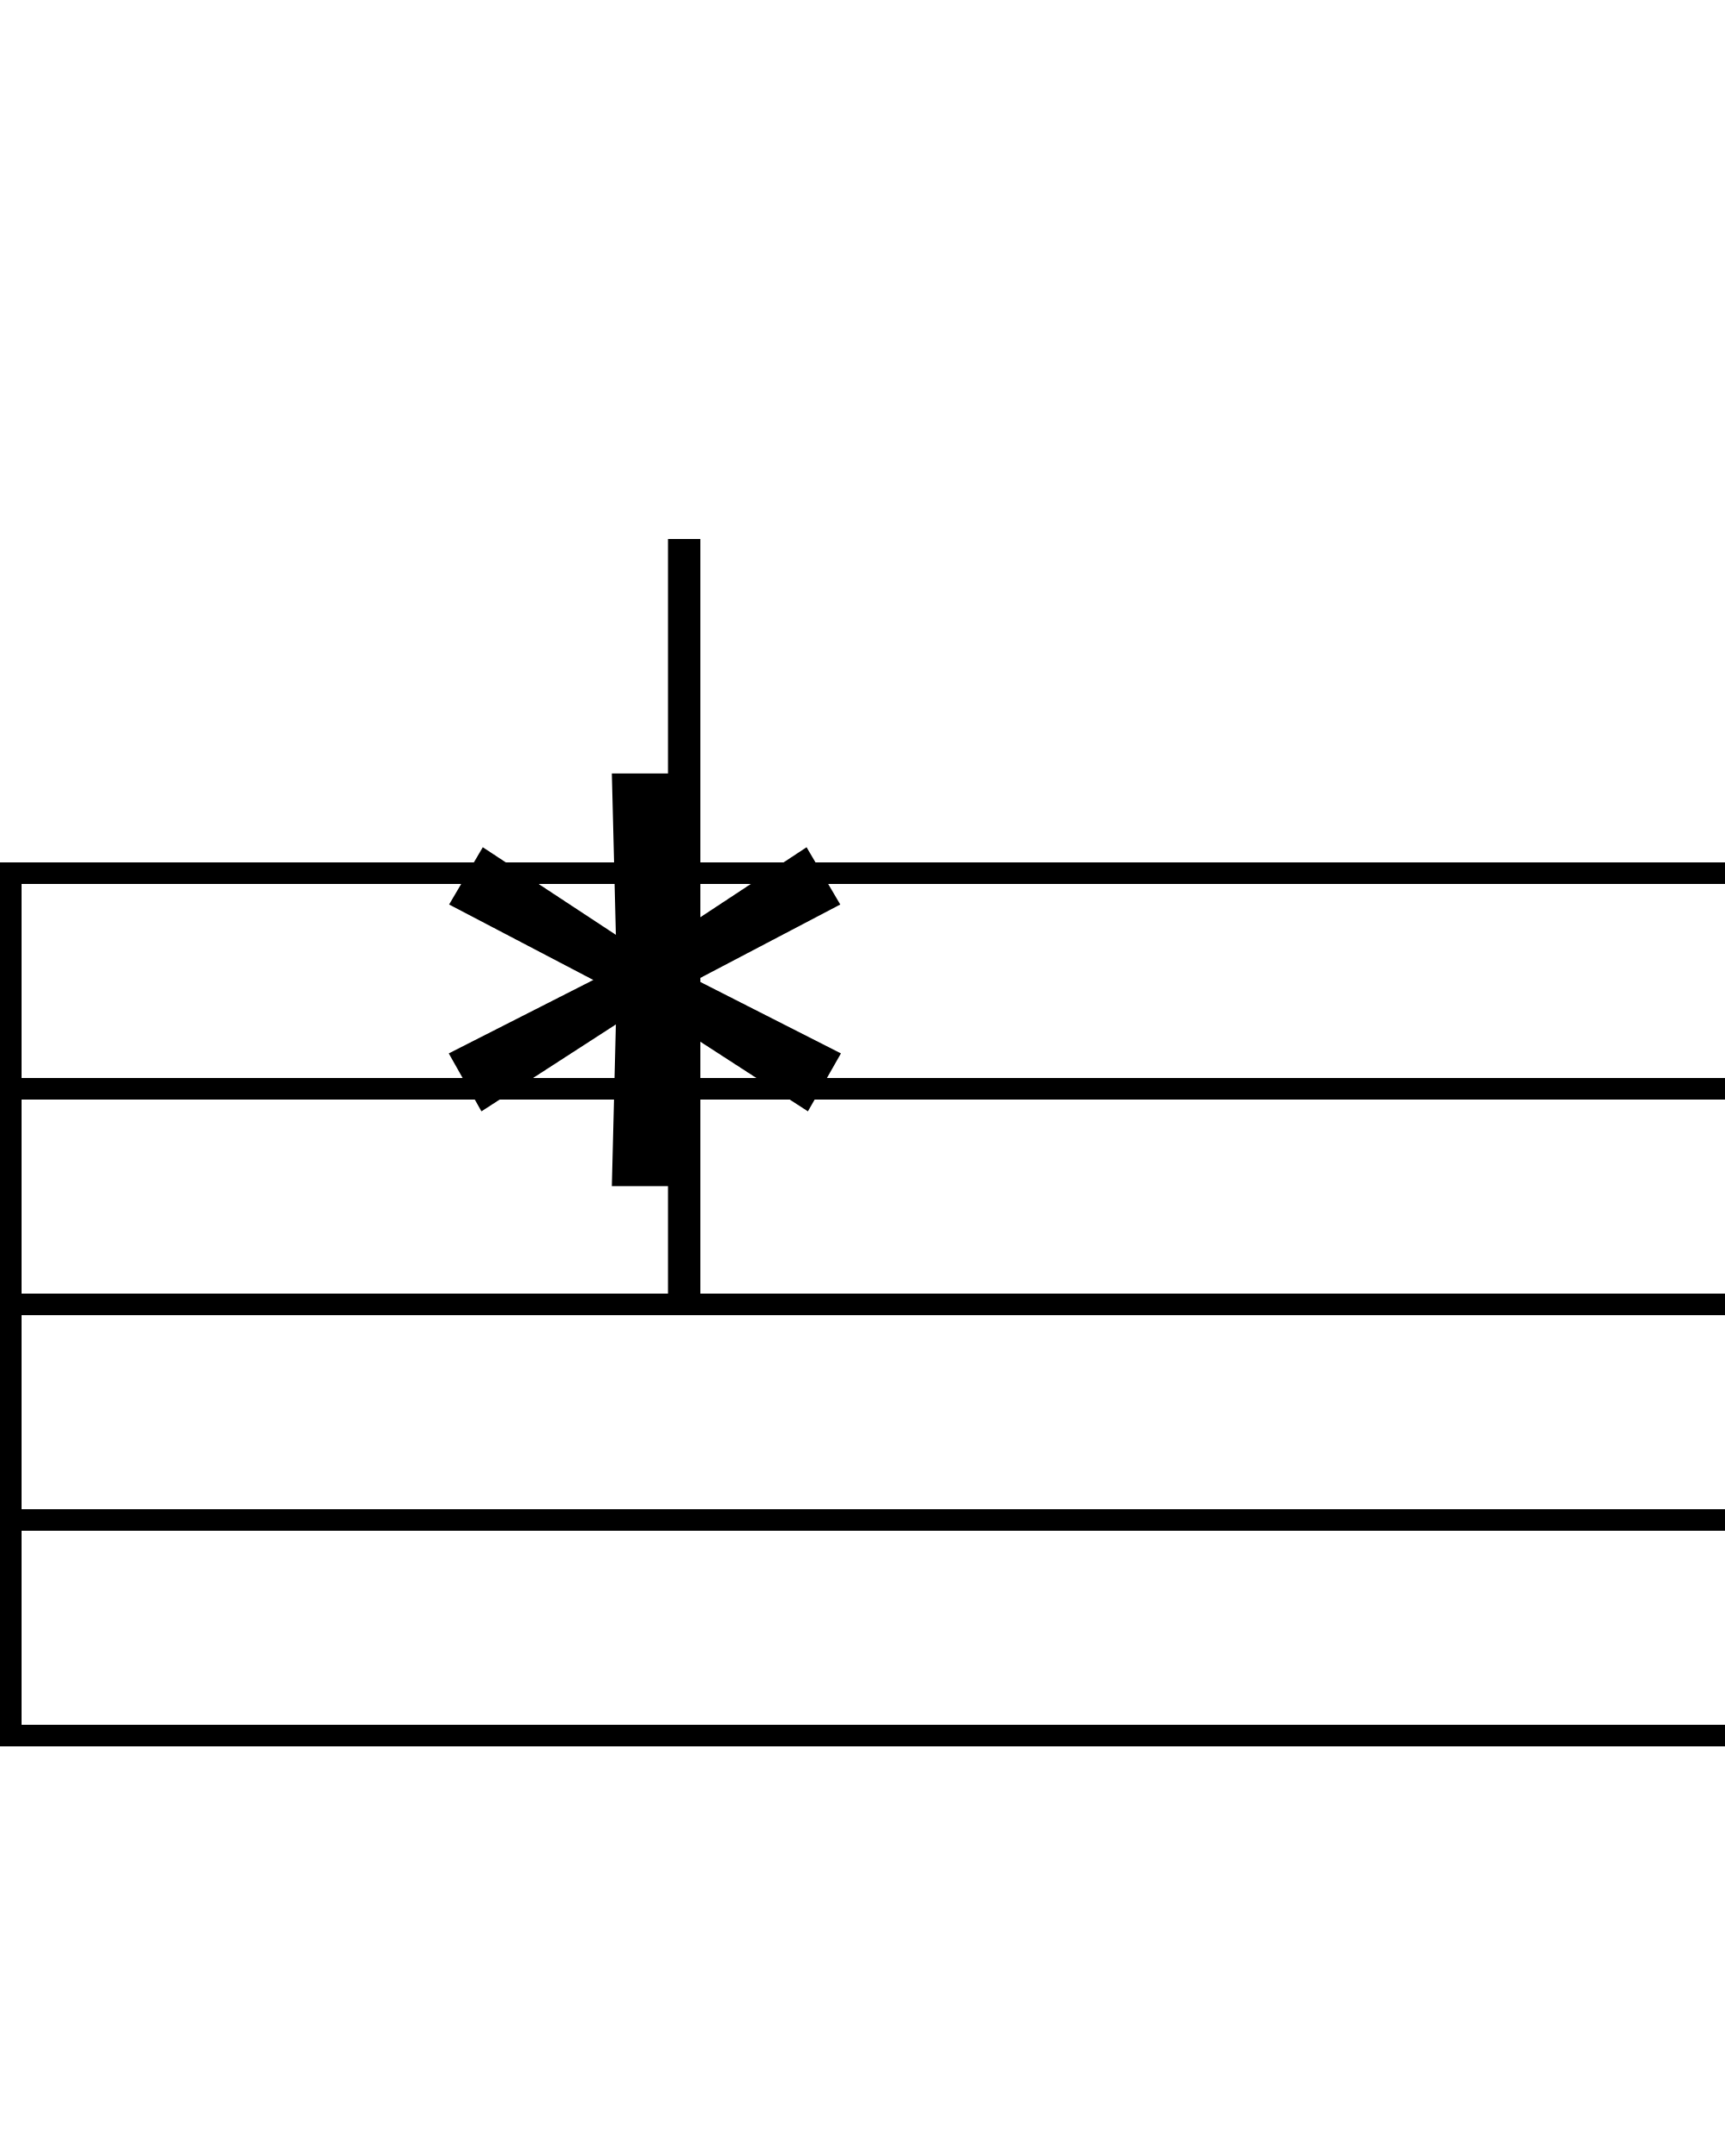
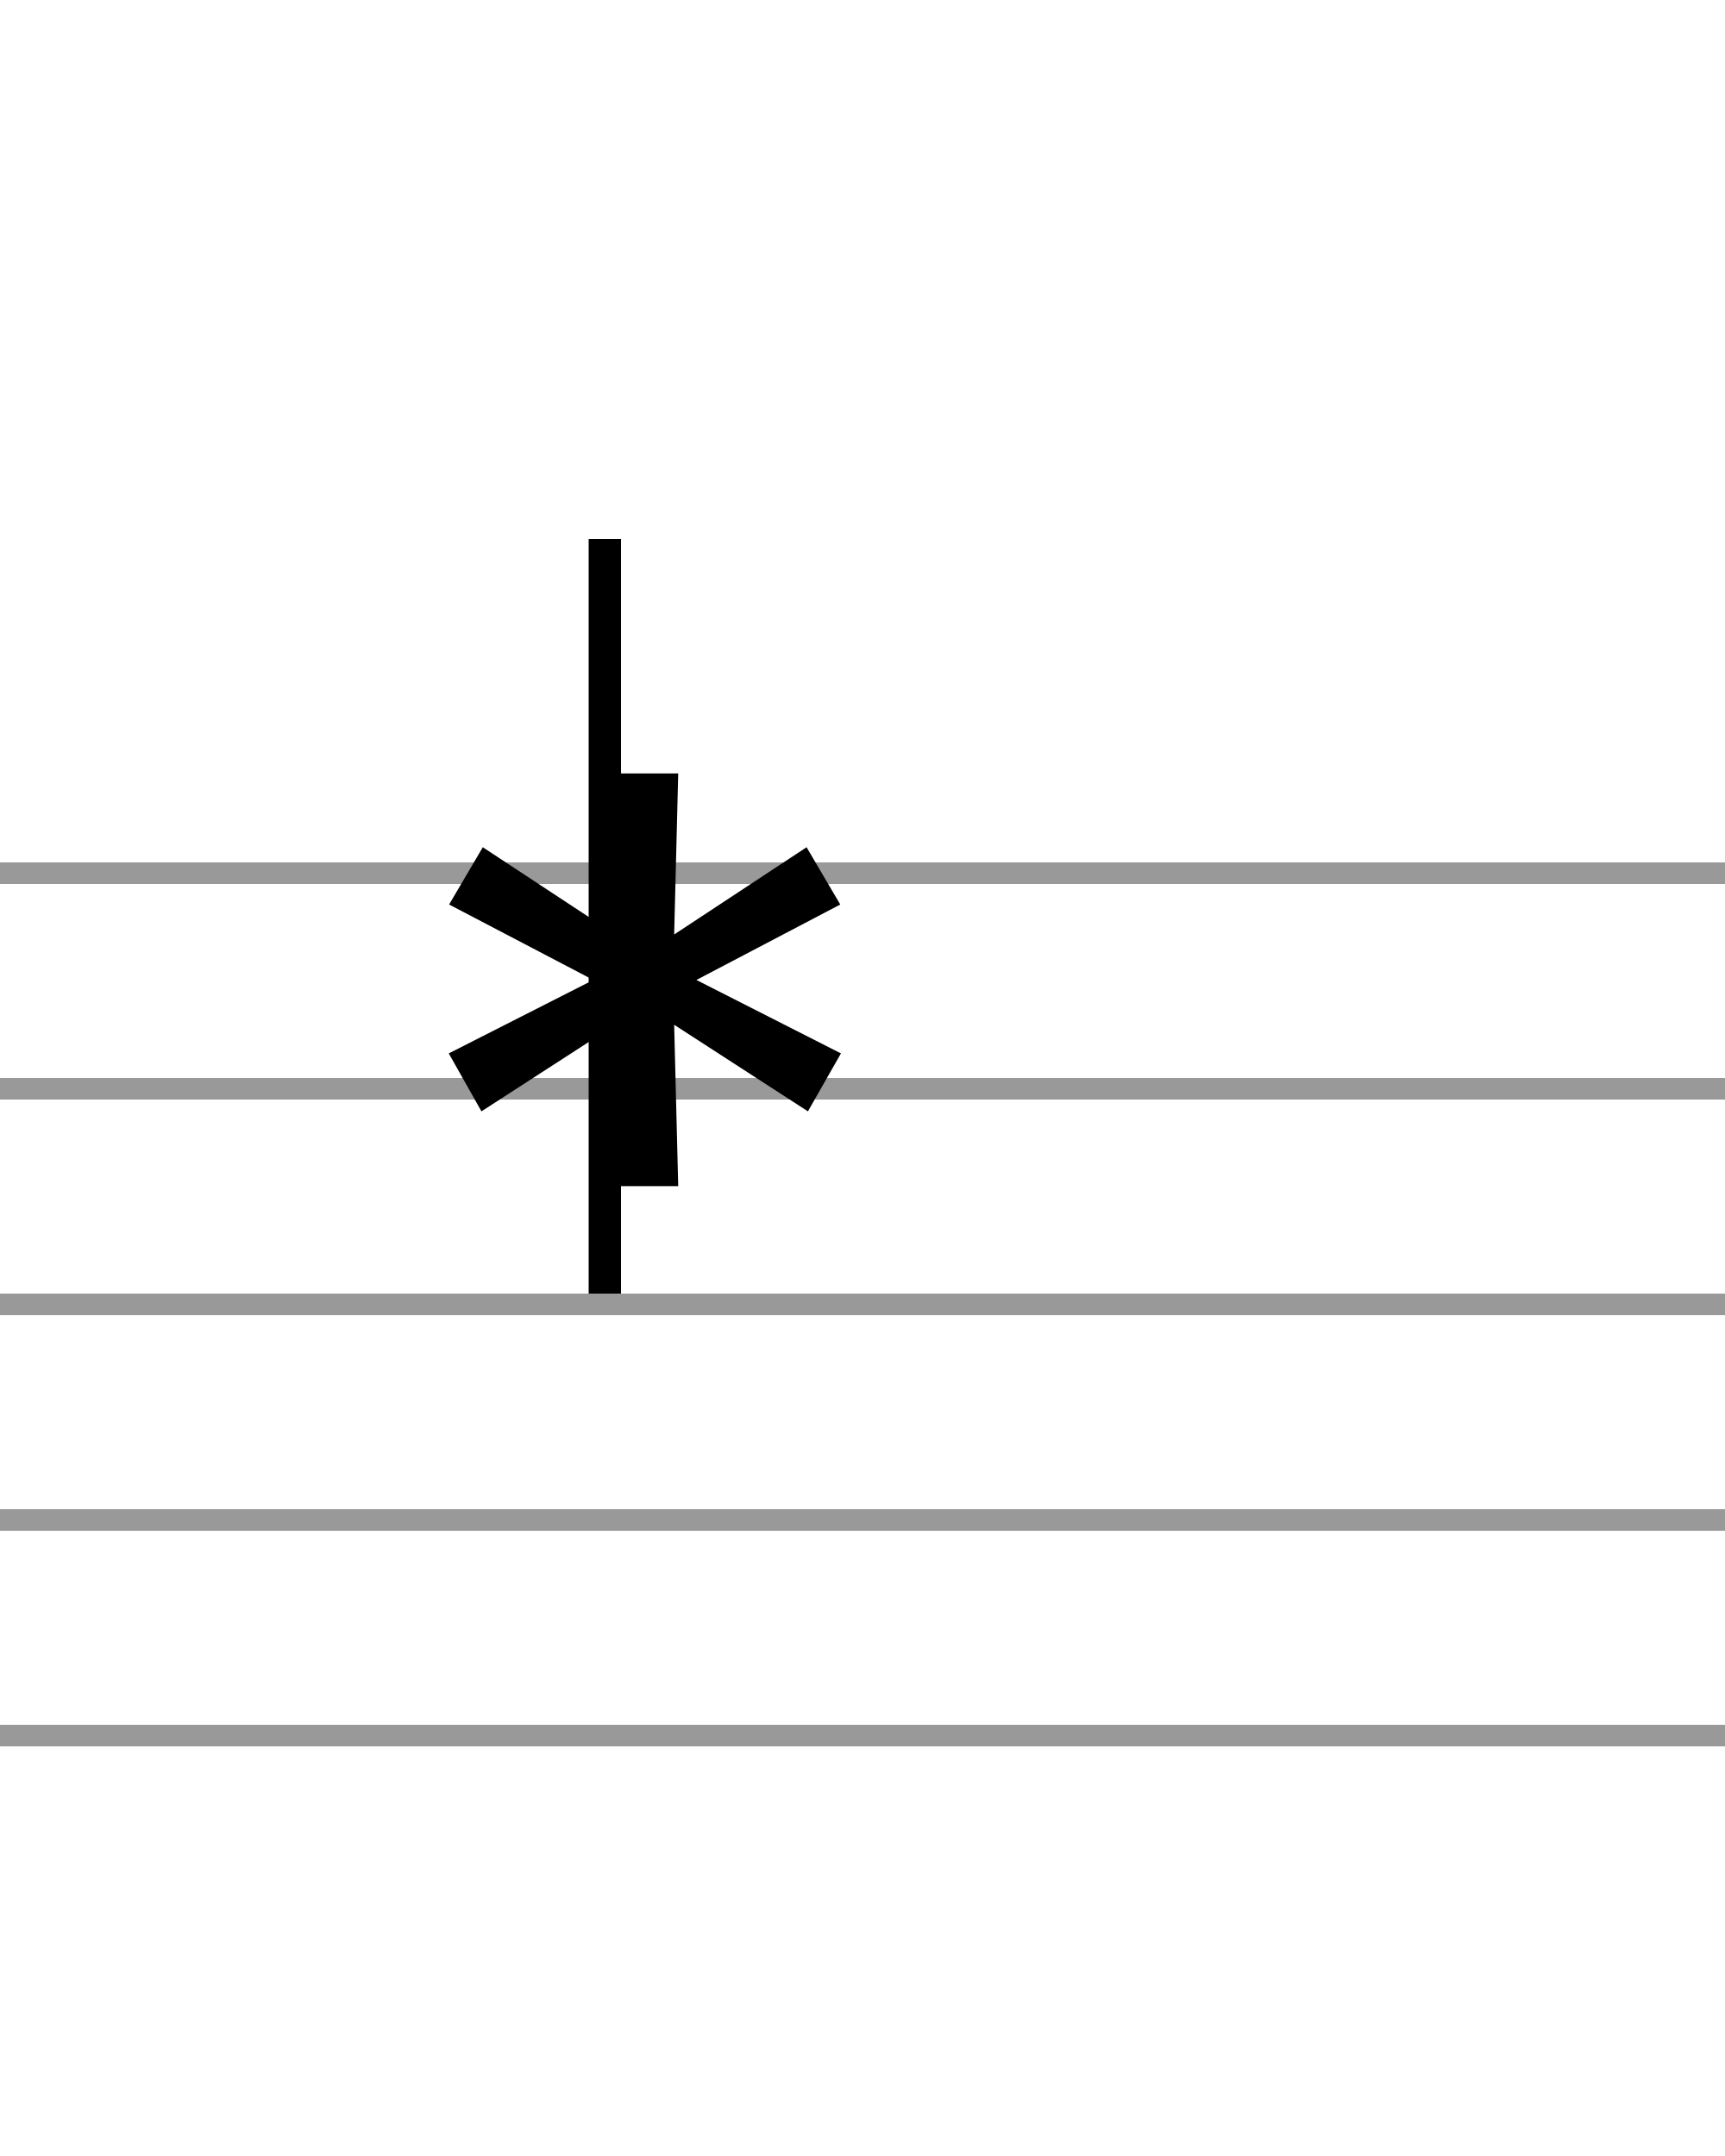
- <svg xmlns="http://www.w3.org/2000/svg" pointer-events="none" stroke-width="1" stroke-dasharray="none" fill="black" stroke="black" shadowColor="black" font-family="Bravura,Academico" font-size="10pt" font-weight="normal" font-style="normal" width="80" height="100" viewBox="0 0 80 100">
-   <g class="vf-stave" id="vf-auto1019">
+ <svg xmlns="http://www.w3.org/2000/svg" pointer-events="none" stroke-width="1" stroke-dasharray="none" fill="black" stroke="black" shadowColor="black" font-family="Bravura,Academico" font-size="10pt" font-weight="normal" font-style="normal" width="80" height="100" viewBox="0 0 80 100" style="width: 80px; height: 100px;">
+   <g class="vf-stave" id="vf-auto1031" stroke="#999999">
    <path fill="none" d="M0 40.5L80 40.5" />
    <path fill="none" d="M0 50.5L80 50.5" />
    <path fill="none" d="M0 60.5L80 60.5" />
    <path fill="none" d="M0 70.5L80 70.5" />
    <path fill="none" d="M0 80.5L80 80.5" />
  </g>
-   <g class="vf-stavebarline" id="vf-auto1020">
-     <rect y="40" width="1" height="41" stroke="none" />
-   </g>
-   <g class="vf-stavebarline" id="vf-auto1021">
+   <g class="vf-stavebarline" id="vf-auto1032" stroke="#999999" />
+   <g class="vf-stavebarline" id="vf-auto1033" stroke="#999999">
    <rect x="80" y="40" width="1" height="41" stroke="none" />
  </g>
-   <g class="vf-stavenote" id="vf-auto1022">
-     <g class="vf-stem" id="vf-auto1024">
-       <path stroke-width="1.5" fill="none" d="M31.73 60L31.73 25" />
+   <g class="vf-stavenote" id="vf-auto1024">
+     <g class="vf-stem" id="vf-auto1026">
+       <path stroke-width="1.5" fill="none" d="M28.05 60L28.05 25" />
    </g>
-     <g class="vf-notehead" id="vf-auto1026">
+     <g class="vf-notehead" id="vf-auto1029">
      <text stroke="none" font-size="30pt" x="17" y="60"></text>
    </g>
-     <rect x="17" y="25" width="15.48" height="44.56" opacity="0" pointer-events="auto" />
+     <rect x="17" y="25" width="11.8" height="40" opacity="0" pointer-events="auto" />
  </g>
</svg>
